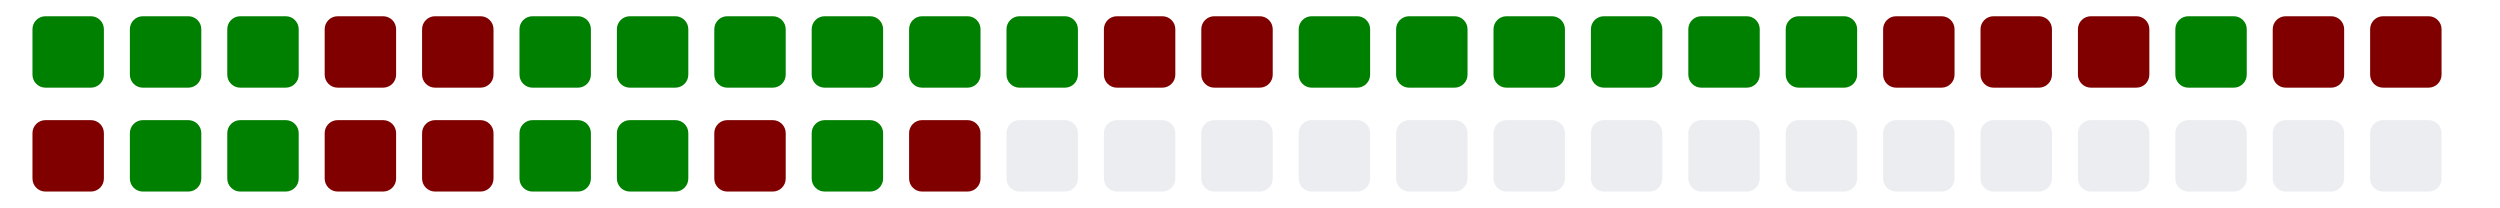
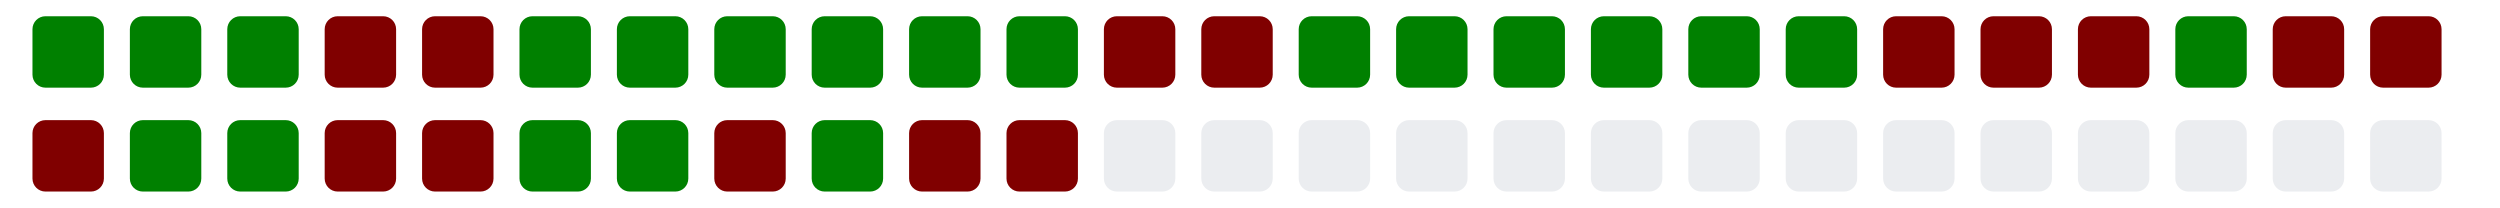
<svg xmlns="http://www.w3.org/2000/svg" viewBox="0 0 385 11" width="385" height="32">
  <g>
    <rect class="day" x="5" y="-8" width="11" height="11" fill="#008000" rx="2" ry="2" />
    <rect class="day" x="5" y="8" width="11" height="11" fill="#800000" rx="2" ry="2" />
    <rect class="day" x="20" y="-8" width="11" height="11" fill="#008000" rx="2" ry="2" />
    <rect class="day" x="20" y="8" width="11" height="11" fill="#008000" rx="2" ry="2" />
    <rect class="day" x="35" y="-8" width="11" height="11" fill="#008000" rx="2" ry="2" />
    <rect class="day" x="35" y="8" width="11" height="11" fill="#008000" rx="2" ry="2" />
    <rect class="day" x="50" y="-8" width="11" height="11" fill="#800000" rx="2" ry="2" />
    <rect class="day" x="50" y="8" width="11" height="11" fill="#800000" rx="2" ry="2" />
    <rect class="day" x="65" y="-8" width="11" height="11" fill="#800000" rx="2" ry="2" />
    <rect class="day" x="65" y="8" width="11" height="11" fill="#800000" rx="2" ry="2" />
    <rect class="day" x="80" y="-8" width="11" height="11" fill="#008000" rx="2" ry="2" />
    <rect class="day" x="80" y="8" width="11" height="11" fill="#008000" rx="2" ry="2" />
    <rect class="day" x="95" y="-8" width="11" height="11" fill="#008000" rx="2" ry="2" />
    <rect class="day" x="95" y="8" width="11" height="11" fill="#008000" rx="2" ry="2" />
    <rect class="day" x="110" y="-8" width="11" height="11" fill="#008000" rx="2" ry="2" />
    <rect class="day" x="110" y="8" width="11" height="11" fill="#800000" rx="2" ry="2" />
    <rect class="day" x="125" y="-8" width="11" height="11" fill="#008000" rx="2" ry="2" />
    <rect class="day" x="125" y="8" width="11" height="11" fill="#008000" rx="2" ry="2" />
    <rect class="day" x="140" y="-8" width="11" height="11" fill="#008000" rx="2" ry="2" />
    <rect class="day" x="140" y="8" width="11" height="11" fill="#800000" rx="2" ry="2" />
    <rect class="day" x="155" y="-8" width="11" height="11" fill="#008000" rx="2" ry="2" />
-     <rect class="day" x="155" y="8" width="11" height="11" fill="#ebedf0" rx="2" ry="2" />
+     <rect class="day" x="155" y="8" width="11" height="11" fill="#800000" rx="2" ry="2" />
    <rect class="day" x="170" y="-8" width="11" height="11" fill="#800000" rx="2" ry="2" />
    <rect class="day" x="170" y="8" width="11" height="11" fill="#ebedf0" rx="2" ry="2" />
    <rect class="day" x="185" y="-8" width="11" height="11" fill="#800000" rx="2" ry="2" />
    <rect class="day" x="185" y="8" width="11" height="11" fill="#ebedf0" rx="2" ry="2" />
    <rect class="day" x="200" y="-8" width="11" height="11" fill="#008000" rx="2" ry="2" />
    <rect class="day" x="200" y="8" width="11" height="11" fill="#ebedf0" rx="2" ry="2" />
    <rect class="day" x="215" y="-8" width="11" height="11" fill="#008000" rx="2" ry="2" />
    <rect class="day" x="215" y="8" width="11" height="11" fill="#ebedf0" rx="2" ry="2" />
    <rect class="day" x="230" y="-8" width="11" height="11" fill="#008000" rx="2" ry="2" />
    <rect class="day" x="230" y="8" width="11" height="11" fill="#ebedf0" rx="2" ry="2" />
    <rect class="day" x="245" y="-8" width="11" height="11" fill="#008000" rx="2" ry="2" />
    <rect class="day" x="245" y="8" width="11" height="11" fill="#ebedf0" rx="2" ry="2" />
    <rect class="day" x="260" y="-8" width="11" height="11" fill="#008000" rx="2" ry="2" />
    <rect class="day" x="260" y="8" width="11" height="11" fill="#ebedf0" rx="2" ry="2" />
    <rect class="day" x="275" y="-8" width="11" height="11" fill="#008000" rx="2" ry="2" />
    <rect class="day" x="275" y="8" width="11" height="11" fill="#ebedf0" rx="2" ry="2" />
    <rect class="day" x="290" y="-8" width="11" height="11" fill="#800000" rx="2" ry="2" />
    <rect class="day" x="290" y="8" width="11" height="11" fill="#ebedf0" rx="2" ry="2" />
    <rect class="day" x="305" y="-8" width="11" height="11" fill="#800000" rx="2" ry="2" />
    <rect class="day" x="305" y="8" width="11" height="11" fill="#ebedf0" rx="2" ry="2" />
    <rect class="day" x="320" y="-8" width="11" height="11" fill="#800000" rx="2" ry="2" />
    <rect class="day" x="320" y="8" width="11" height="11" fill="#ebedf0" rx="2" ry="2" />
    <rect class="day" x="335" y="-8" width="11" height="11" fill="#008000" rx="2" ry="2" />
    <rect class="day" x="335" y="8" width="11" height="11" fill="#ebedf0" rx="2" ry="2" />
    <rect class="day" x="350" y="-8" width="11" height="11" fill="#800000" rx="2" ry="2" />
    <rect class="day" x="350" y="8" width="11" height="11" fill="#ebedf0" rx="2" ry="2" />
    <rect class="day" x="365" y="-8" width="11" height="11" fill="#800000" rx="2" ry="2" />
    <rect class="day" x="365" y="8" width="11" height="11" fill="#ebedf0" rx="2" ry="2" />
  </g>
</svg>
